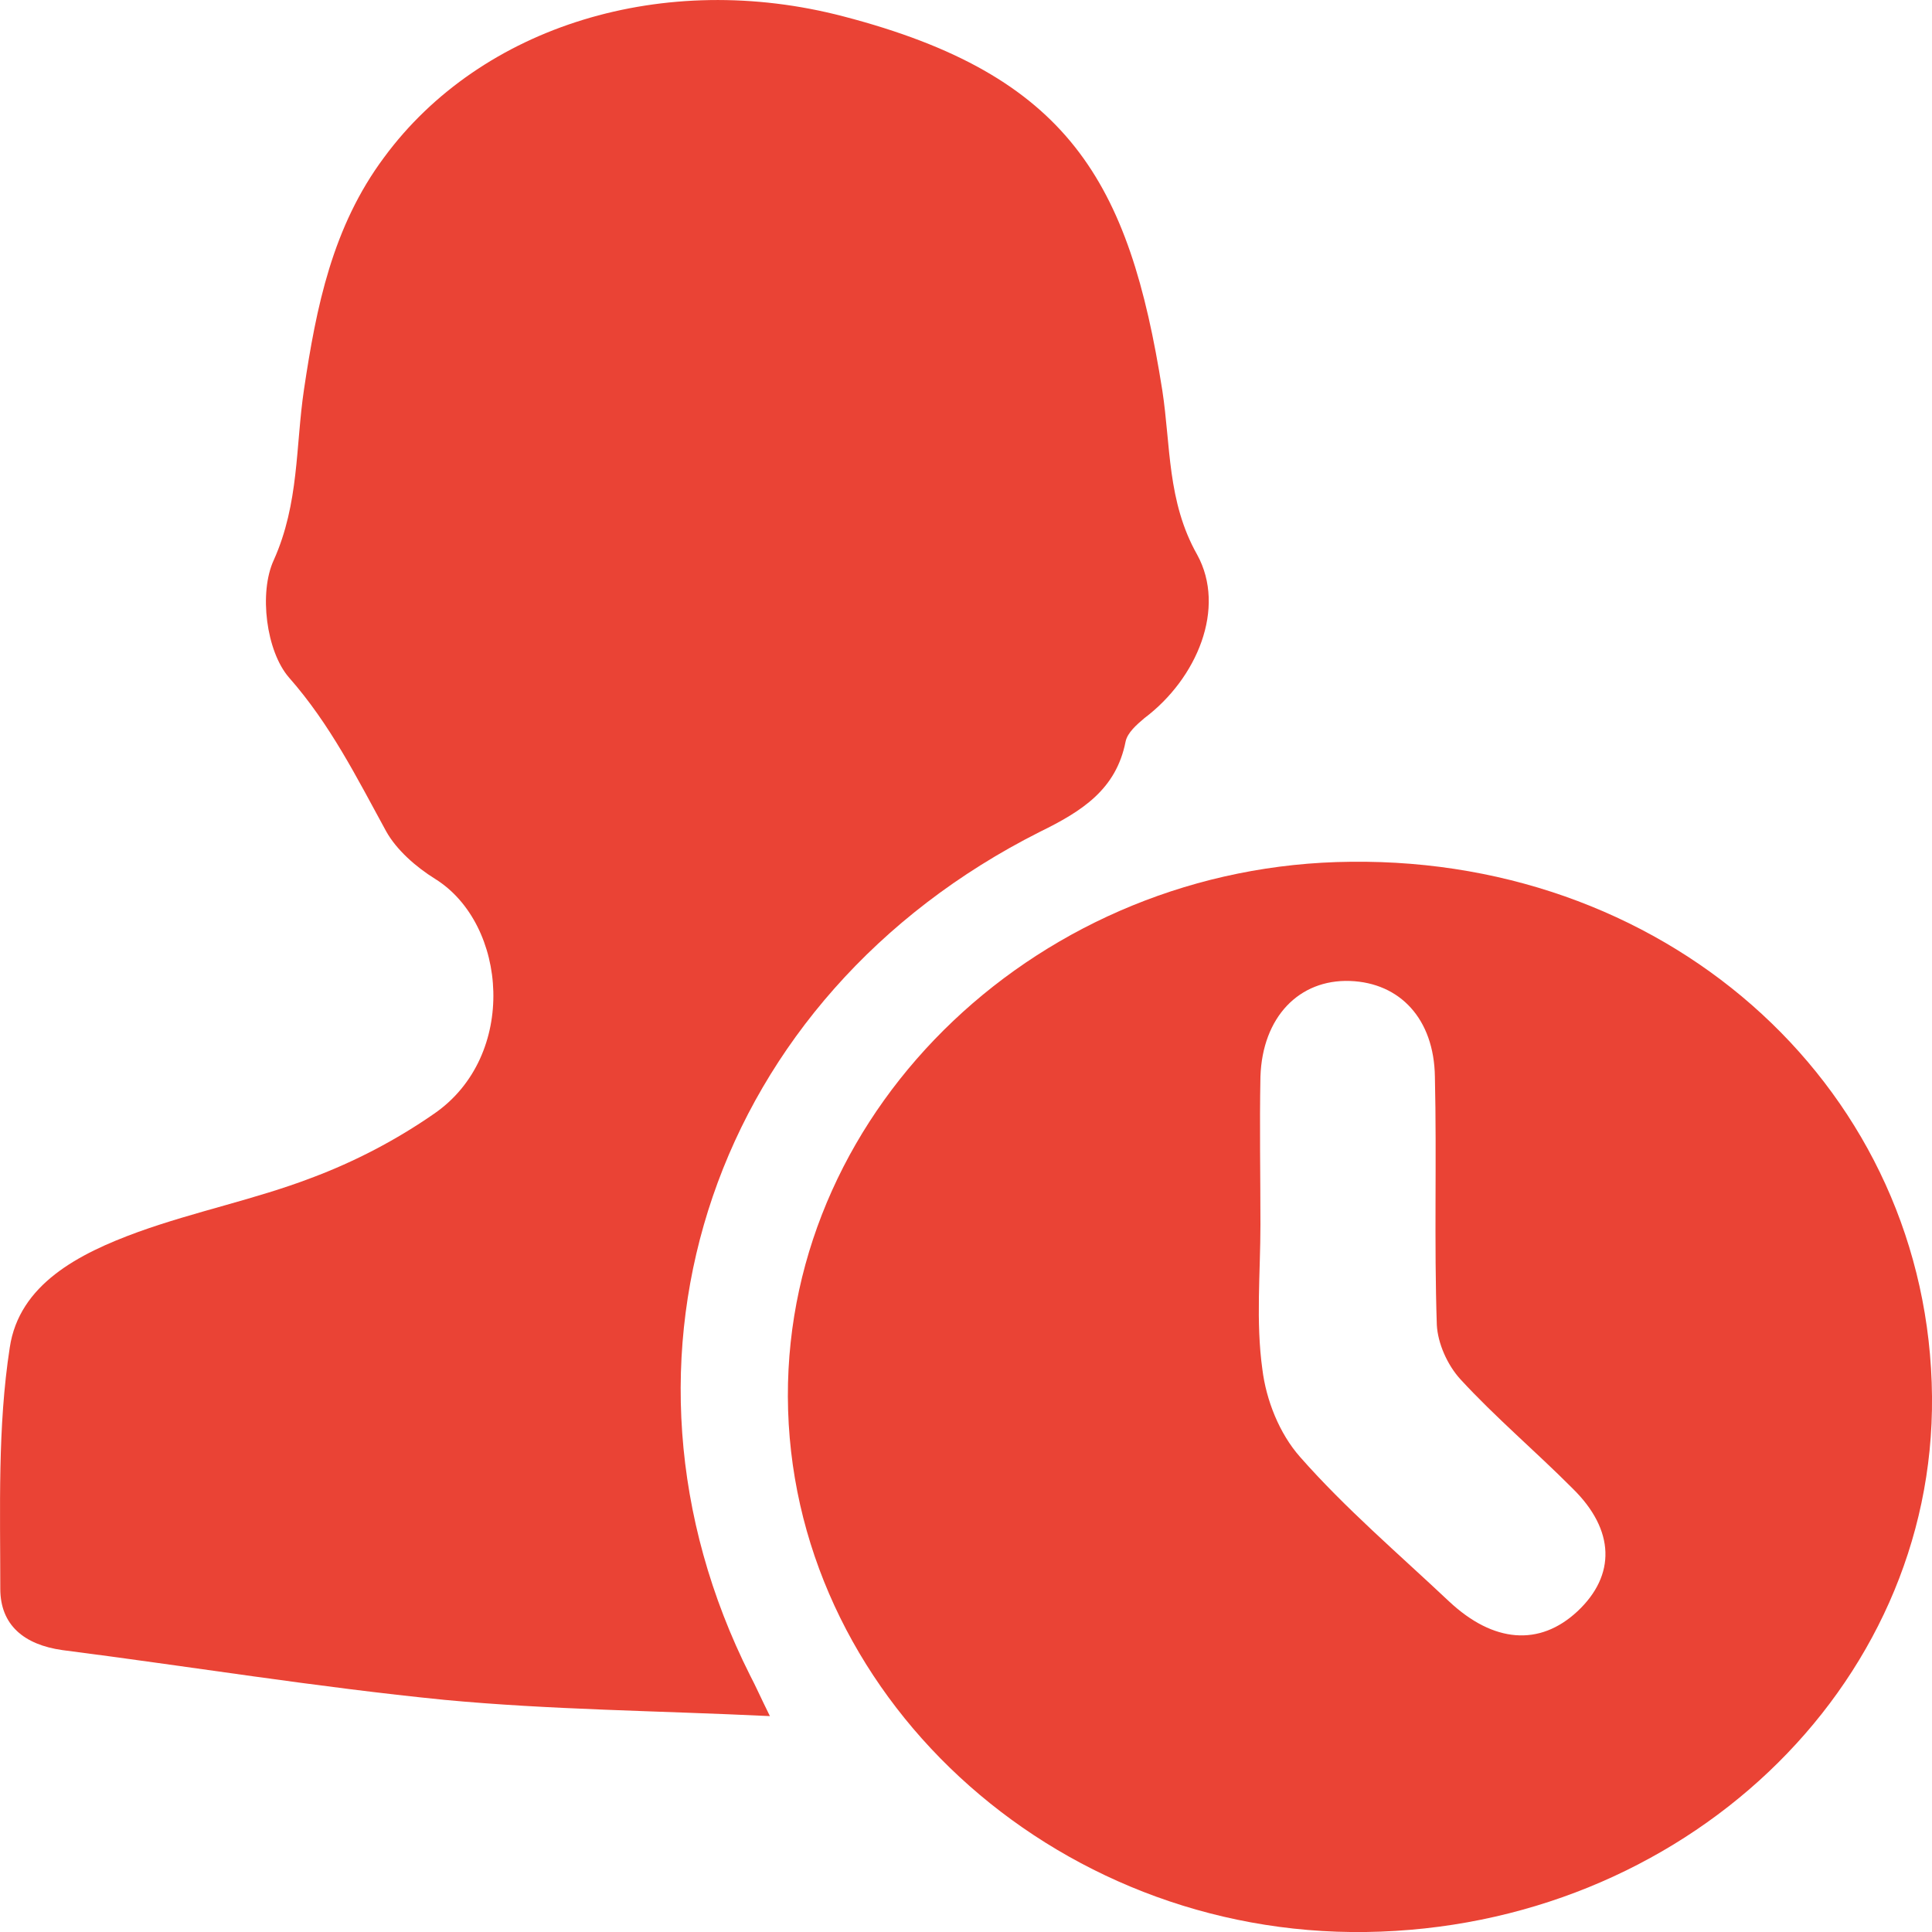
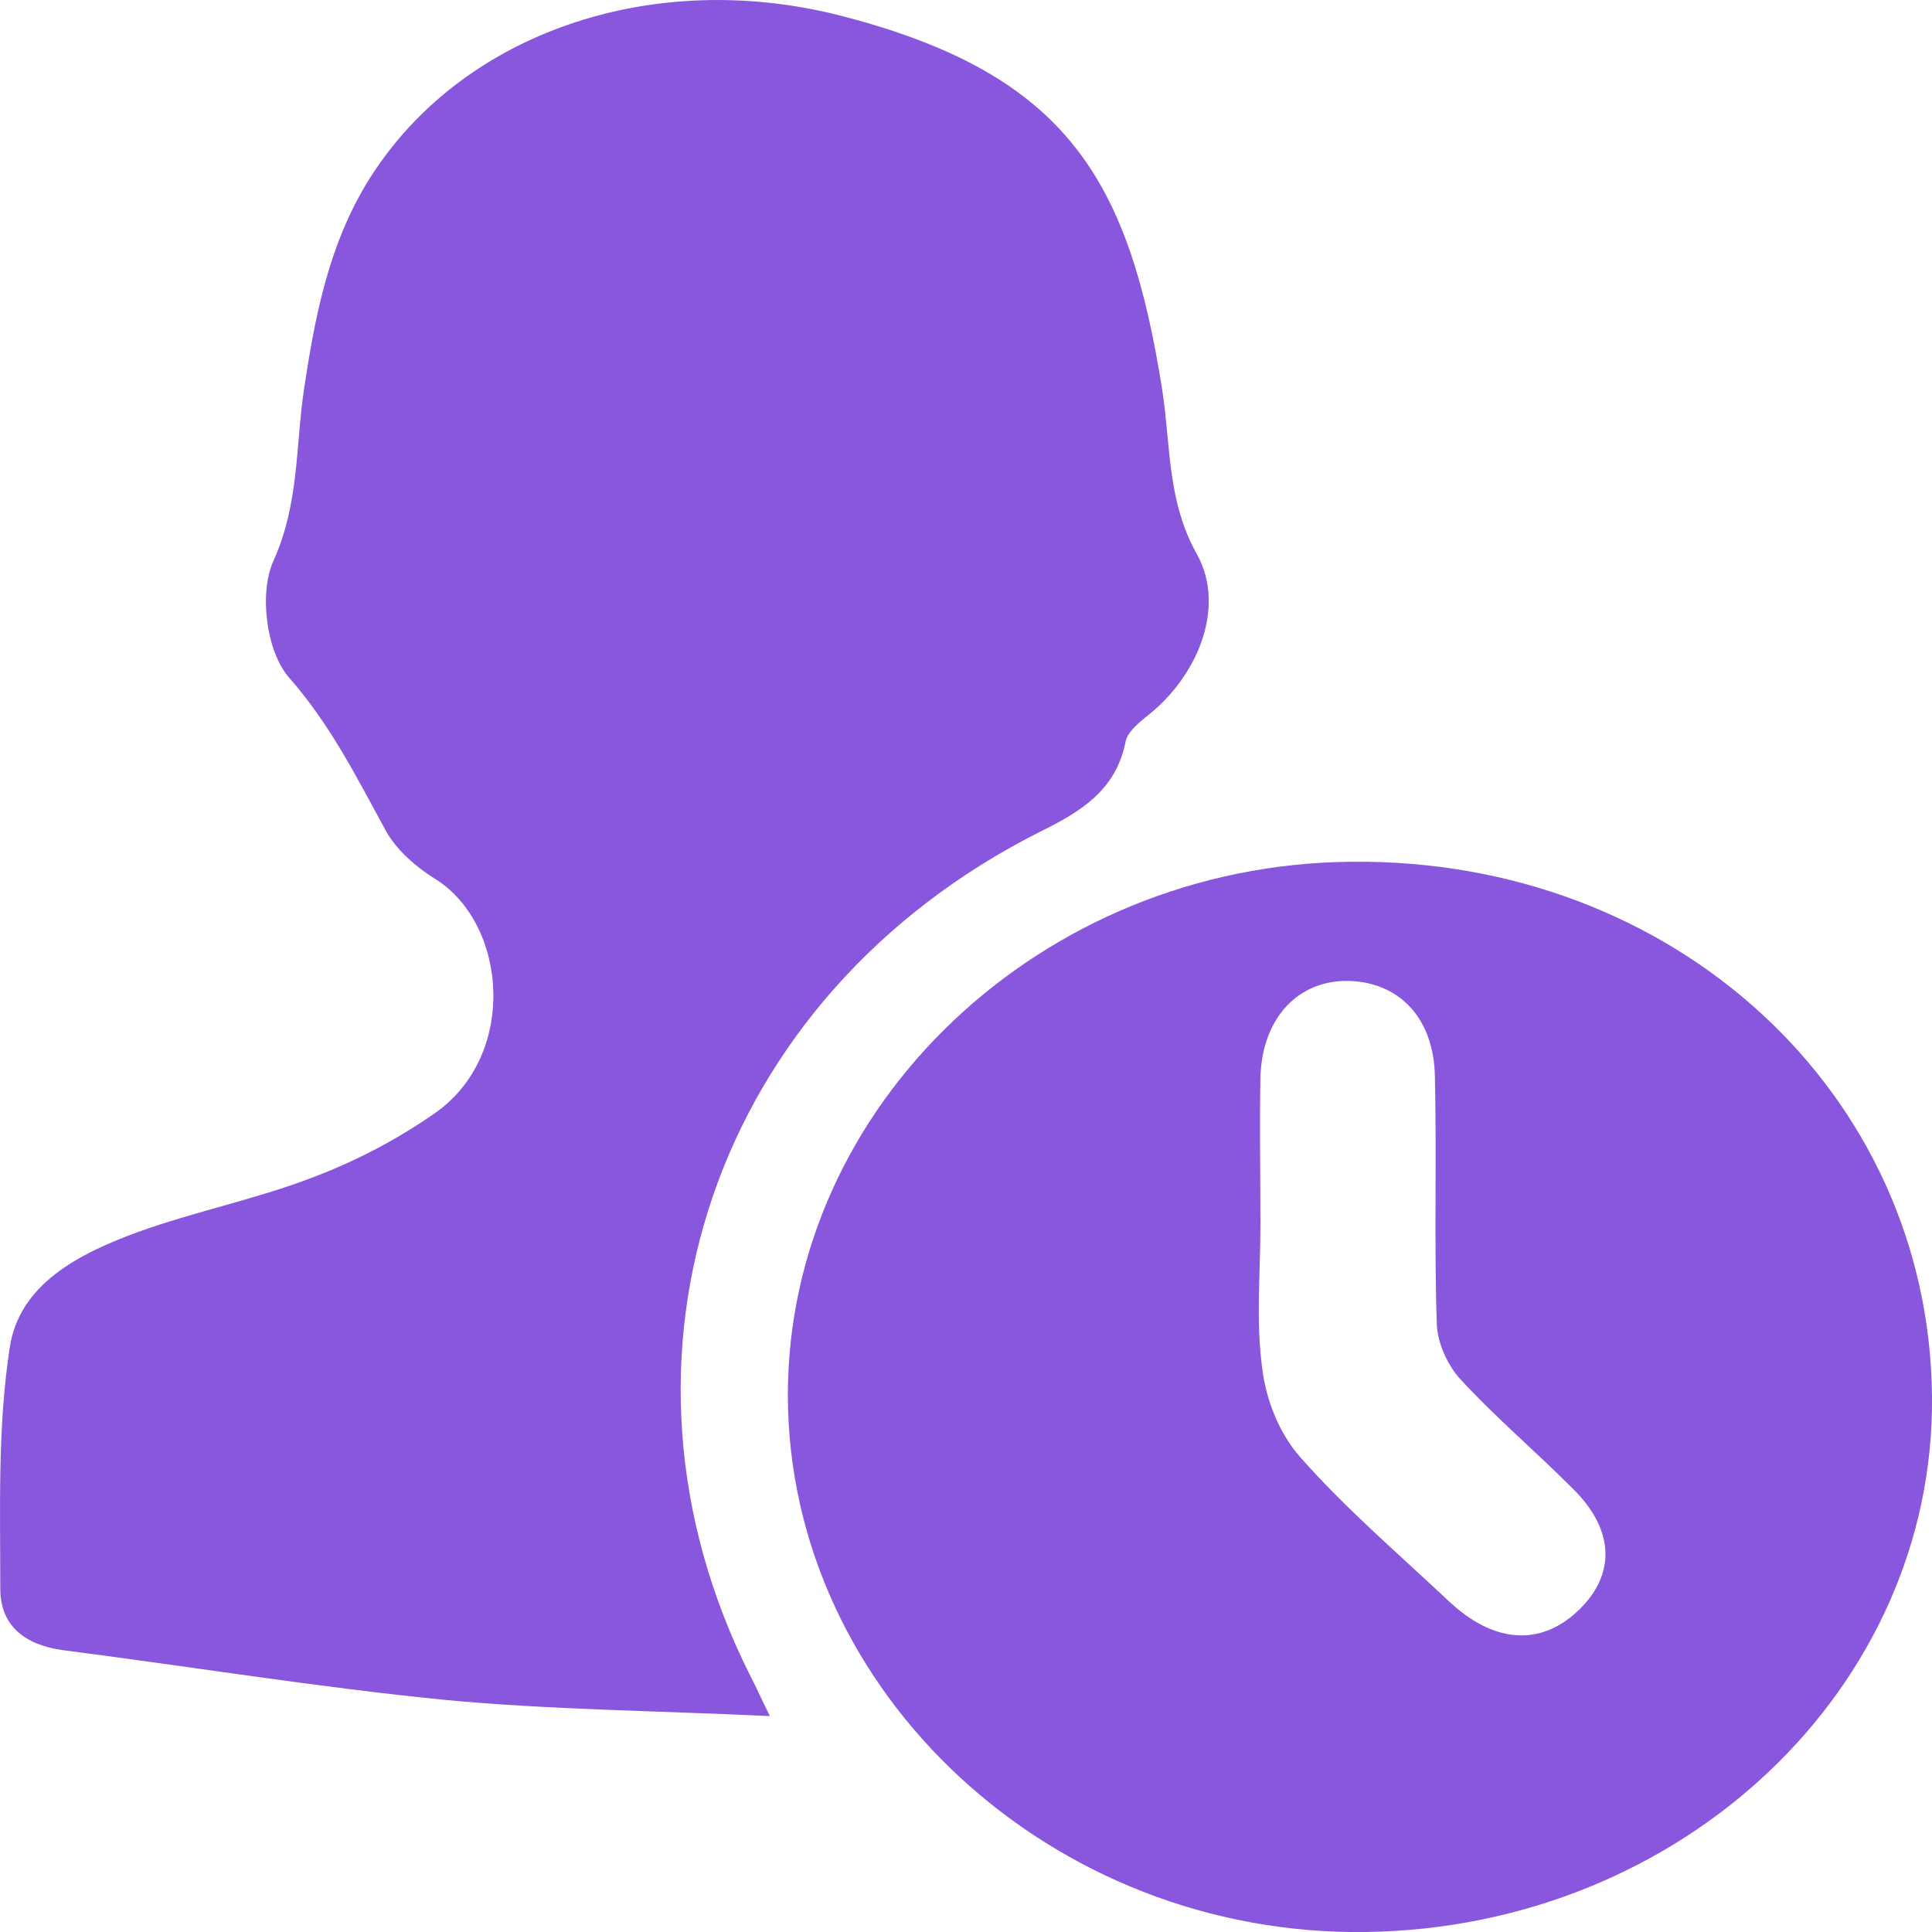
<svg xmlns="http://www.w3.org/2000/svg" width="20" height="20" viewBox="0 0 20 20" fill="none">
-   <path d="M7.97 17.765C6.799 17.709 5.695 17.7 4.602 17.597C3.284 17.466 1.966 17.251 0.647 17.082C0.247 17.026 0.003 16.821 0.003 16.447C0.003 15.615 -0.026 14.773 0.101 13.95C0.198 13.296 0.813 12.978 1.428 12.754C2.024 12.539 2.639 12.417 3.225 12.193C3.674 12.025 4.104 11.8 4.494 11.529C5.363 10.931 5.256 9.566 4.504 9.098C4.309 8.977 4.104 8.799 3.996 8.603C3.694 8.051 3.42 7.5 2.991 7.013C2.756 6.742 2.678 6.135 2.834 5.798C3.098 5.209 3.059 4.62 3.147 4.031C3.274 3.18 3.44 2.348 3.977 1.628C4.983 0.263 6.877 -0.316 8.732 0.17C11.066 0.778 11.691 1.881 12.032 4.04C12.12 4.611 12.081 5.19 12.393 5.742C12.696 6.294 12.393 7.023 11.847 7.434C11.769 7.5 11.671 7.584 11.652 7.677C11.554 8.173 11.202 8.397 10.763 8.612C7.385 10.314 6.115 14.063 7.765 17.344C7.824 17.456 7.873 17.569 7.97 17.765Z" fill="#EA4335" />
-   <path d="M20 14.456C20.029 17.475 17.413 19.953 14.142 20C10.89 20.046 8.166 17.522 8.156 14.456C8.147 11.445 10.783 8.949 13.985 8.921C17.334 8.883 19.971 11.314 20 14.456ZM13.048 12.679C13.048 13.175 12.999 13.68 13.068 14.175C13.107 14.493 13.243 14.839 13.458 15.082C13.927 15.615 14.474 16.082 15.001 16.578C15.46 17.008 15.938 17.045 16.329 16.681C16.729 16.307 16.719 15.839 16.28 15.409C15.899 15.026 15.479 14.671 15.118 14.278C14.981 14.128 14.884 13.904 14.874 13.717C14.845 12.857 14.874 12.006 14.854 11.146C14.845 10.548 14.493 10.174 13.976 10.155C13.448 10.136 13.068 10.529 13.048 11.146C13.038 11.651 13.048 12.165 13.048 12.679Z" fill="#EA4335" />
+   <path d="M7.97 17.765C6.799 17.709 5.695 17.7 4.602 17.597C3.284 17.466 1.966 17.251 0.647 17.082C0.247 17.026 0.003 16.821 0.003 16.447C0.003 15.615 -0.026 14.773 0.101 13.95C0.198 13.296 0.813 12.978 1.428 12.754C2.024 12.539 2.639 12.417 3.225 12.193C3.674 12.025 4.104 11.8 4.494 11.529C5.363 10.931 5.256 9.566 4.504 9.098C4.309 8.977 4.104 8.799 3.996 8.603C3.694 8.051 3.42 7.5 2.991 7.013C2.756 6.742 2.678 6.135 2.834 5.798C3.098 5.209 3.059 4.62 3.147 4.031C3.274 3.18 3.44 2.348 3.977 1.628C4.983 0.263 6.877 -0.316 8.732 0.17C11.066 0.778 11.691 1.881 12.032 4.04C12.12 4.611 12.081 5.19 12.393 5.742C12.696 6.294 12.393 7.023 11.847 7.434C11.769 7.5 11.671 7.584 11.652 7.677C11.554 8.173 11.202 8.397 10.763 8.612C7.385 10.314 6.115 14.063 7.765 17.344C7.824 17.456 7.873 17.569 7.97 17.765Z" fill="#8957DD" />
+   <path d="M20 14.456C20.029 17.475 17.413 19.953 14.142 20C10.89 20.046 8.166 17.522 8.156 14.456C8.147 11.445 10.783 8.949 13.985 8.921C17.334 8.883 19.971 11.314 20 14.456ZM13.048 12.679C13.048 13.175 12.999 13.68 13.068 14.175C13.107 14.493 13.243 14.839 13.458 15.082C13.927 15.615 14.474 16.082 15.001 16.578C15.46 17.008 15.938 17.045 16.329 16.681C16.729 16.307 16.719 15.839 16.28 15.409C15.899 15.026 15.479 14.671 15.118 14.278C14.981 14.128 14.884 13.904 14.874 13.717C14.845 12.857 14.874 12.006 14.854 11.146C14.845 10.548 14.493 10.174 13.976 10.155C13.448 10.136 13.068 10.529 13.048 11.146C13.038 11.651 13.048 12.165 13.048 12.679Z" fill="#8957DD" />
</svg>
